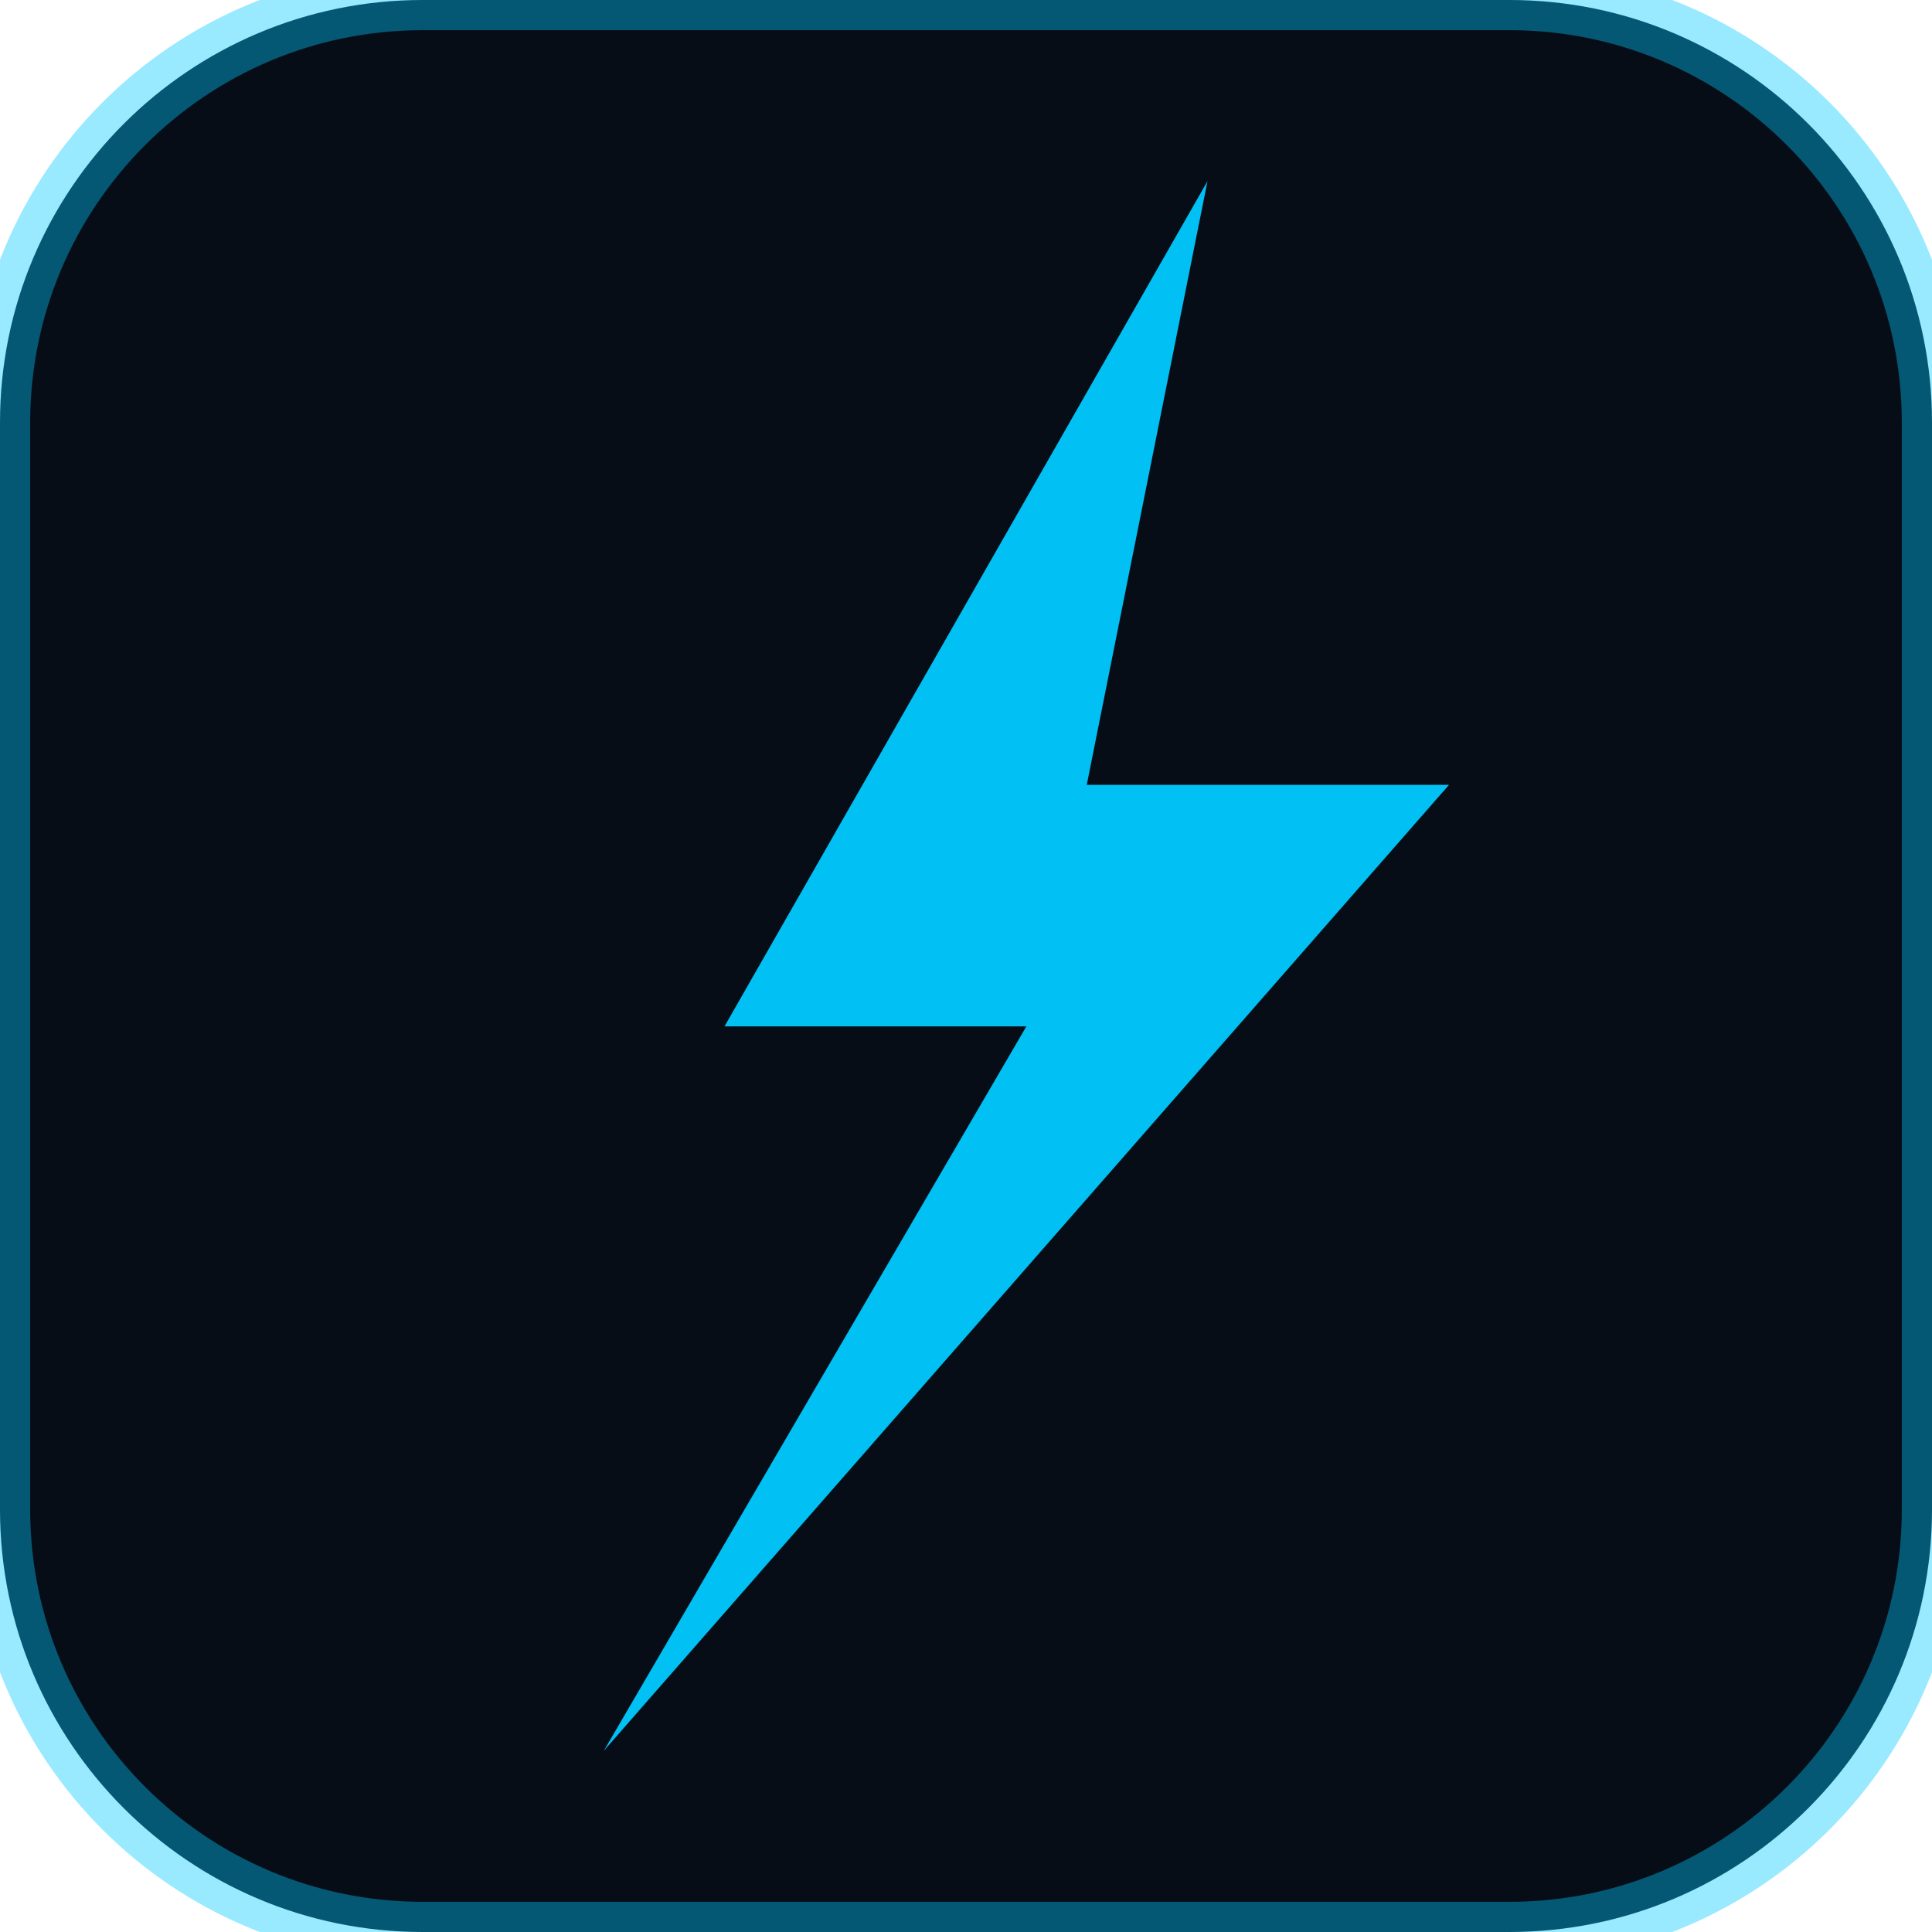
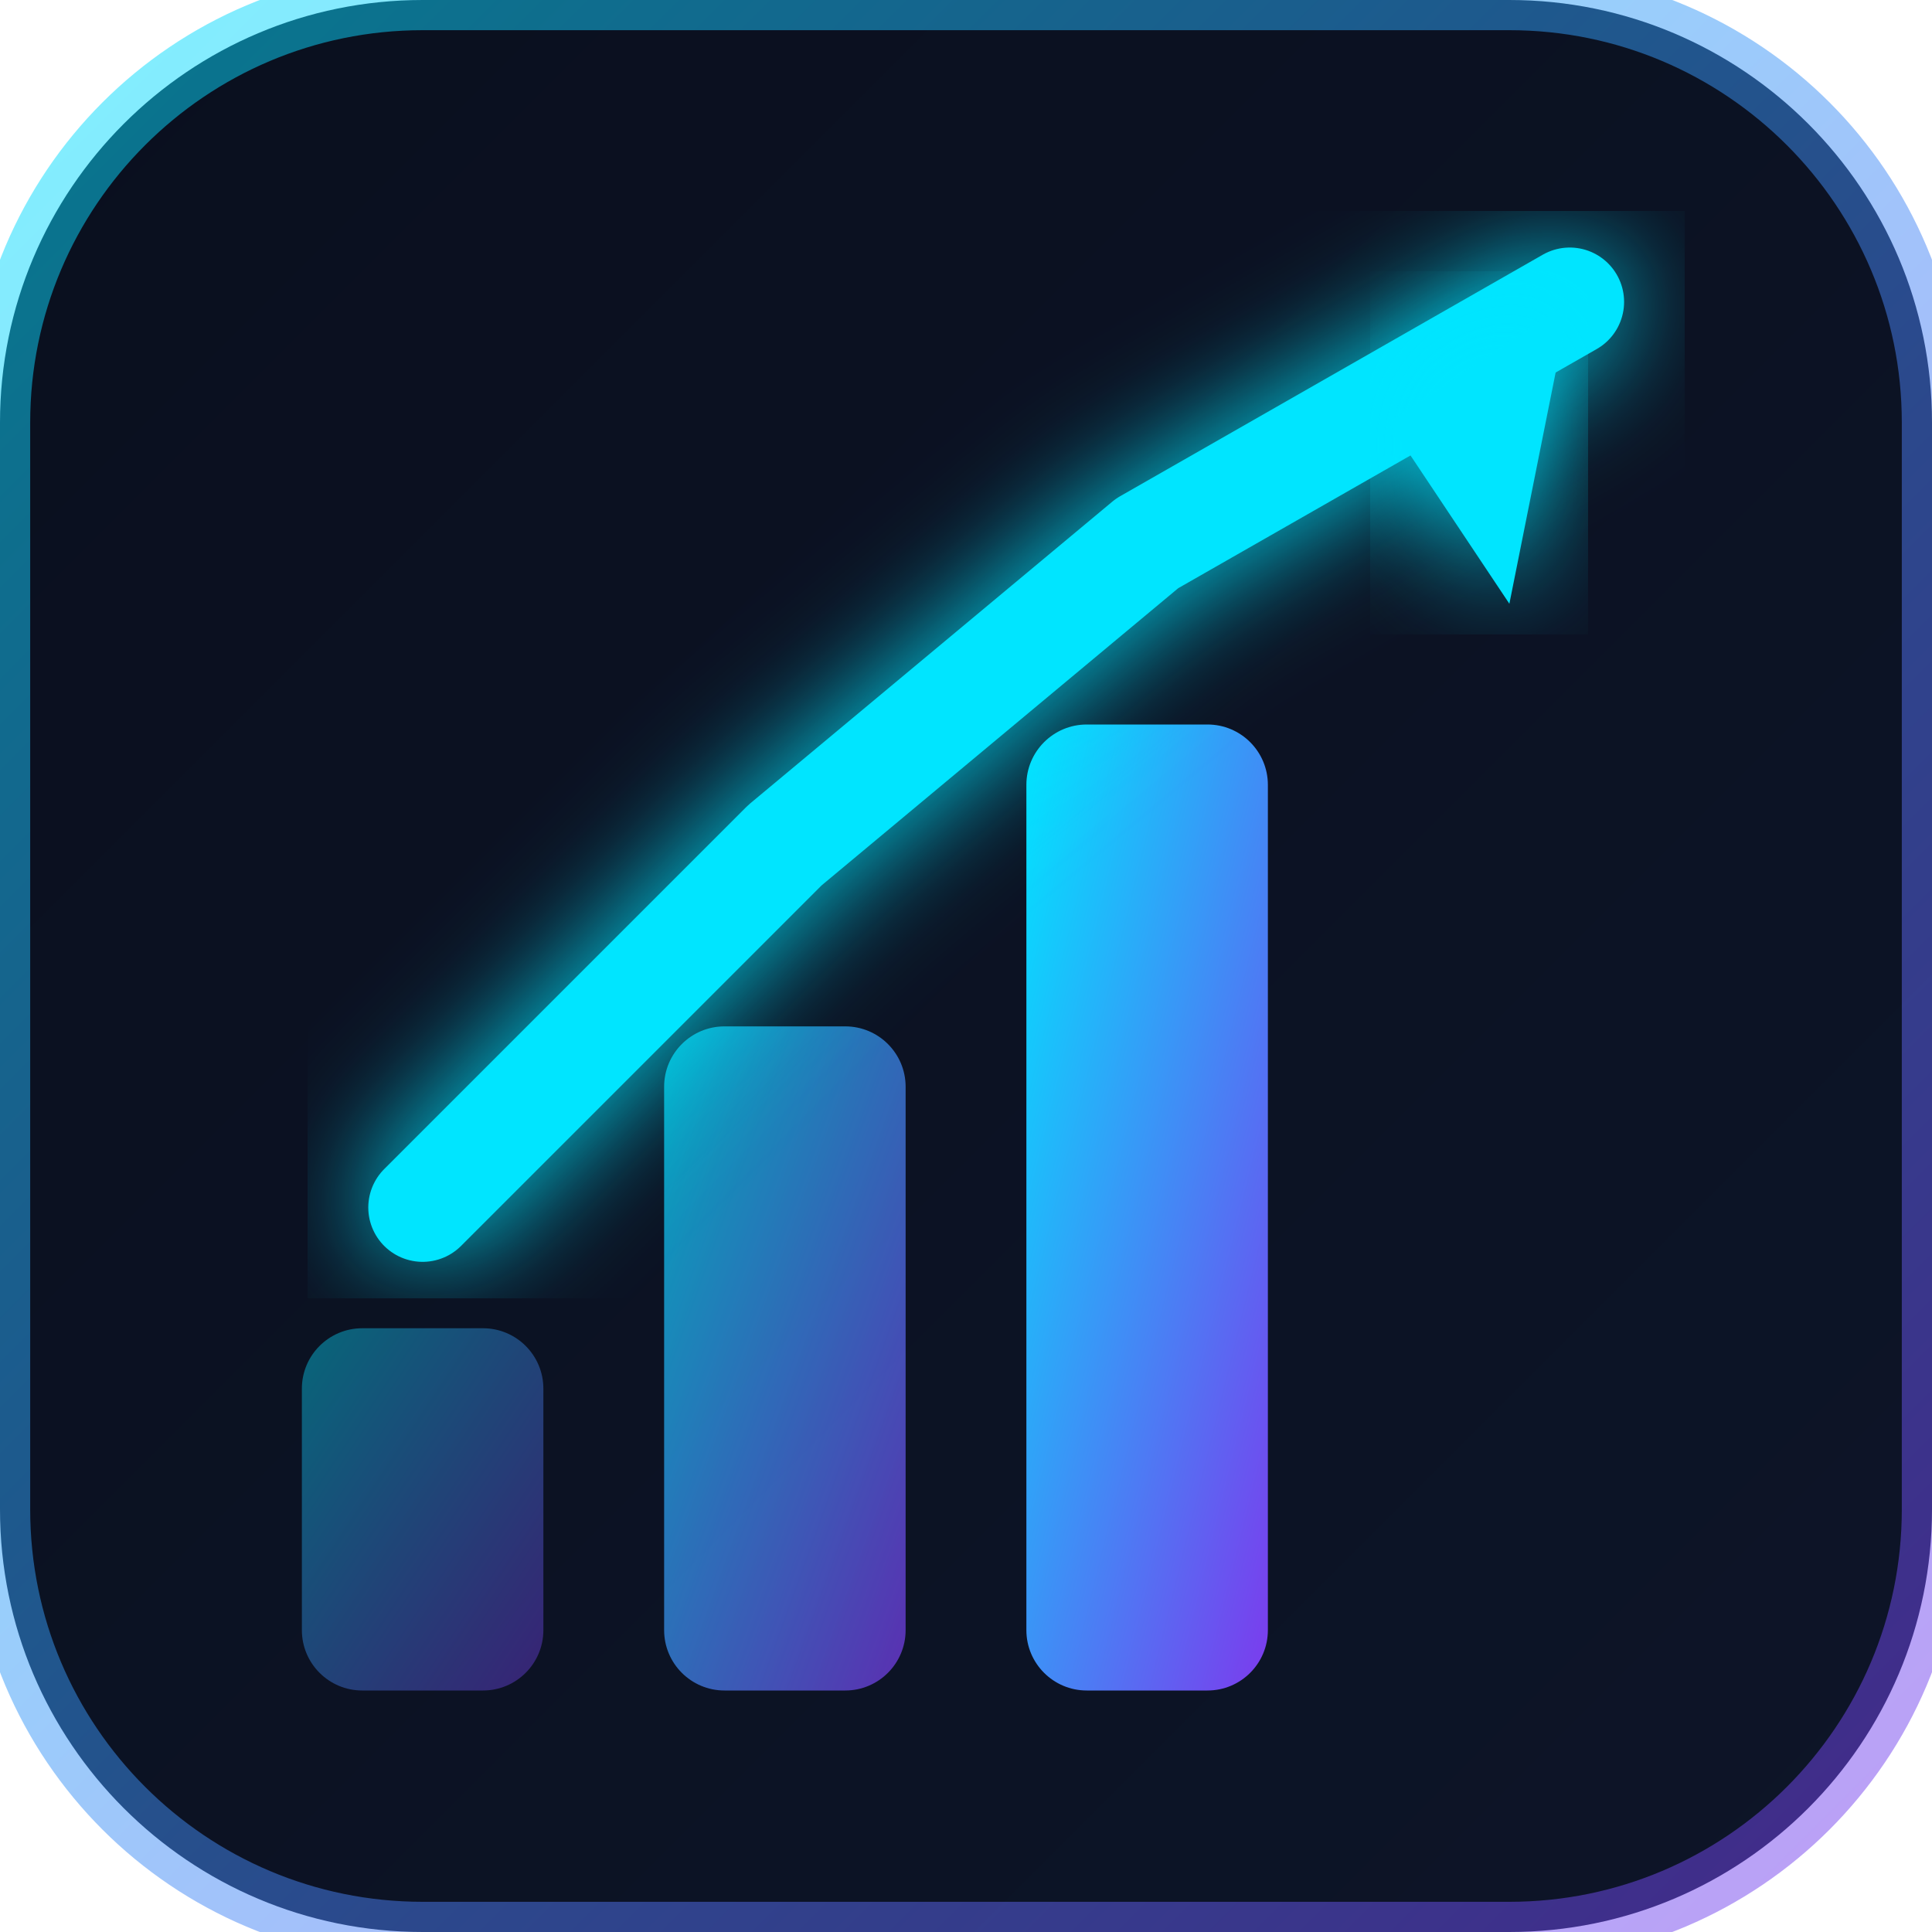
<svg xmlns="http://www.w3.org/2000/svg" viewBox="0 0 32 32" width="32" height="32">
-   <rect width="32" height="32" rx="7" fill="#060d17" />
-   <rect width="32" height="32" rx="7" fill="none" stroke="#00c8ff" stroke-width="1" opacity="0.4" />
-   <polygon points="20,3 12,17 17,17 10,29 24,13 18,13" fill="#00c8ff" opacity="0.95" />
+   <defs>
+     <linearGradient id="bg" x1="0%" y1="0%" x2="100%" y2="100%">
+       <stop offset="0%" style="stop-color:#0a0f1e" />
+       <stop offset="100%" style="stop-color:#0d1528" />
+     </linearGradient>
+     <linearGradient id="accent" x1="0%" y1="0%" x2="100%" y2="100%">
+       <stop offset="0%" style="stop-color:#00e5ff" />
+       <stop offset="100%" style="stop-color:#7c3aed" />
+     </linearGradient>
+     <filter id="glow">
+       <feGaussianBlur stdDeviation="1" result="blur" />
+       <feMerge>
+         <feMergeNode in="blur" />
+         <feMergeNode in="SourceGraphic" />
+       </feMerge>
+     </filter>
+   </defs>
+   <rect width="32" height="32" rx="7" fill="url(#bg)" />
+   <rect width="32" height="32" rx="7" fill="none" stroke="url(#accent)" stroke-width="1" opacity="0.5" />
+   <rect x="5" y="22" width="4" height="6" rx="1" fill="url(#accent)" opacity="0.4" />
+   <rect x="11" y="17" width="4" height="11" rx="1" fill="url(#accent)" opacity="0.7" />
+   <rect x="17" y="12" width="4" height="16" rx="1" fill="url(#accent)" />
+   <polyline points="7,20 13,14 19,9 26,5" fill="none" stroke="#00e5ff" stroke-width="1.8" stroke-linecap="round" stroke-linejoin="round" filter="url(#glow)" />
+   <polygon points="26,5 23,7 25,10" fill="#00e5ff" filter="url(#glow)" />
</svg>
